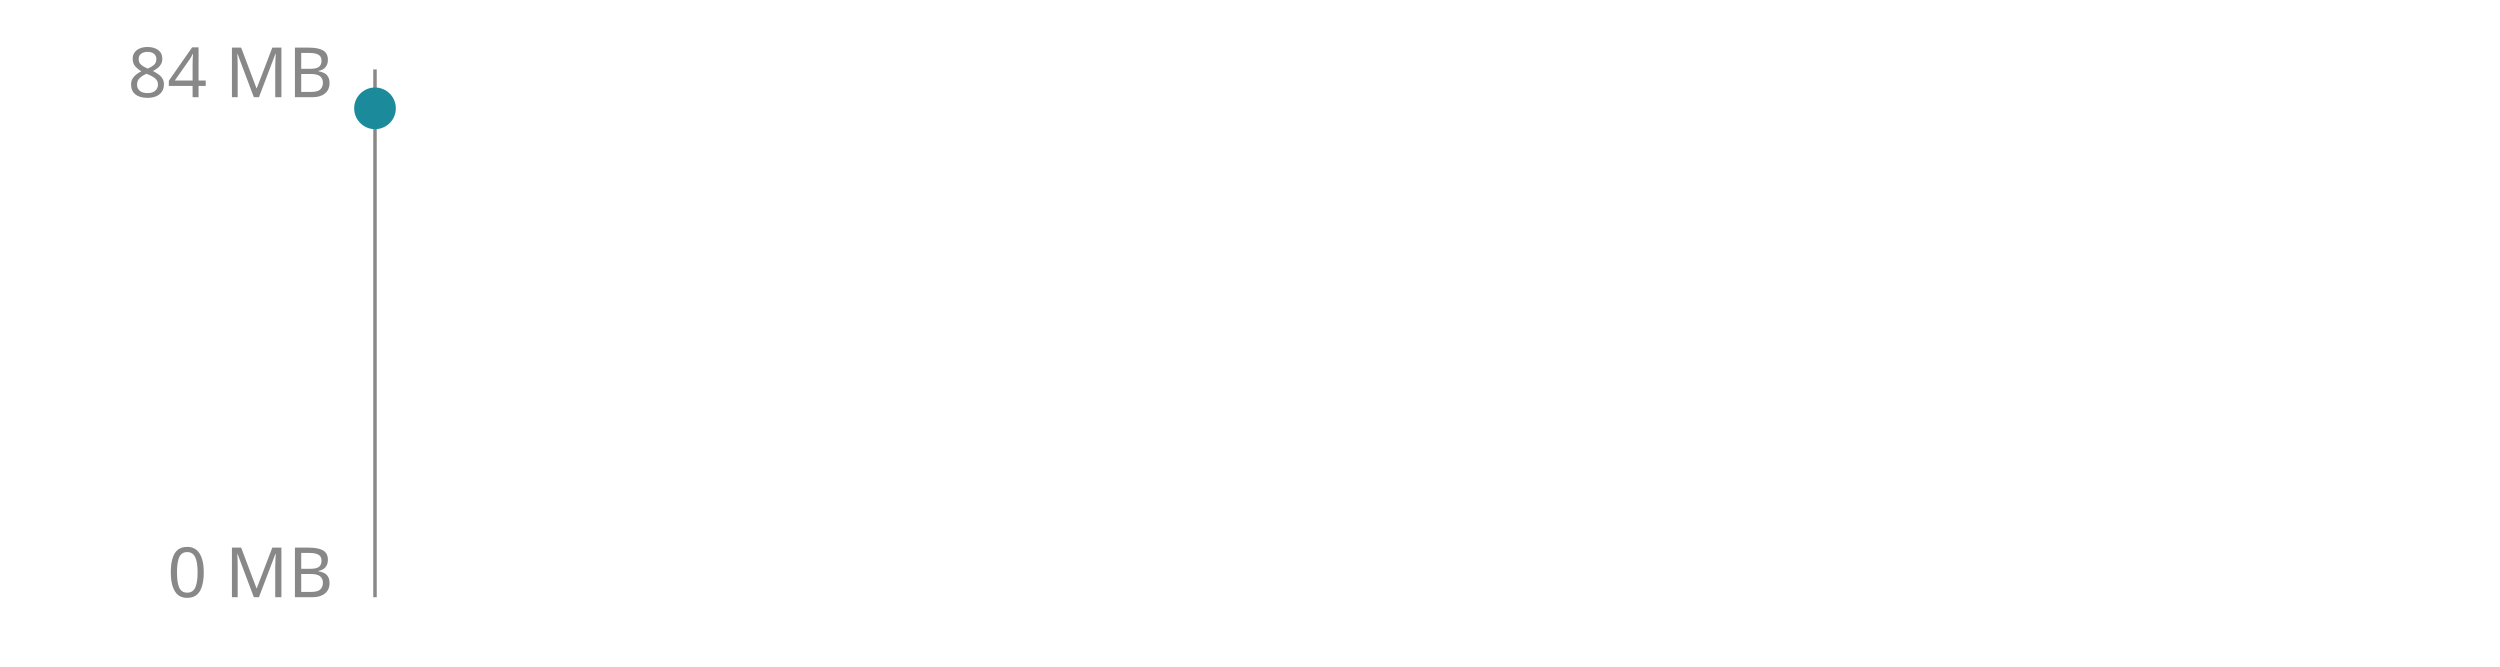
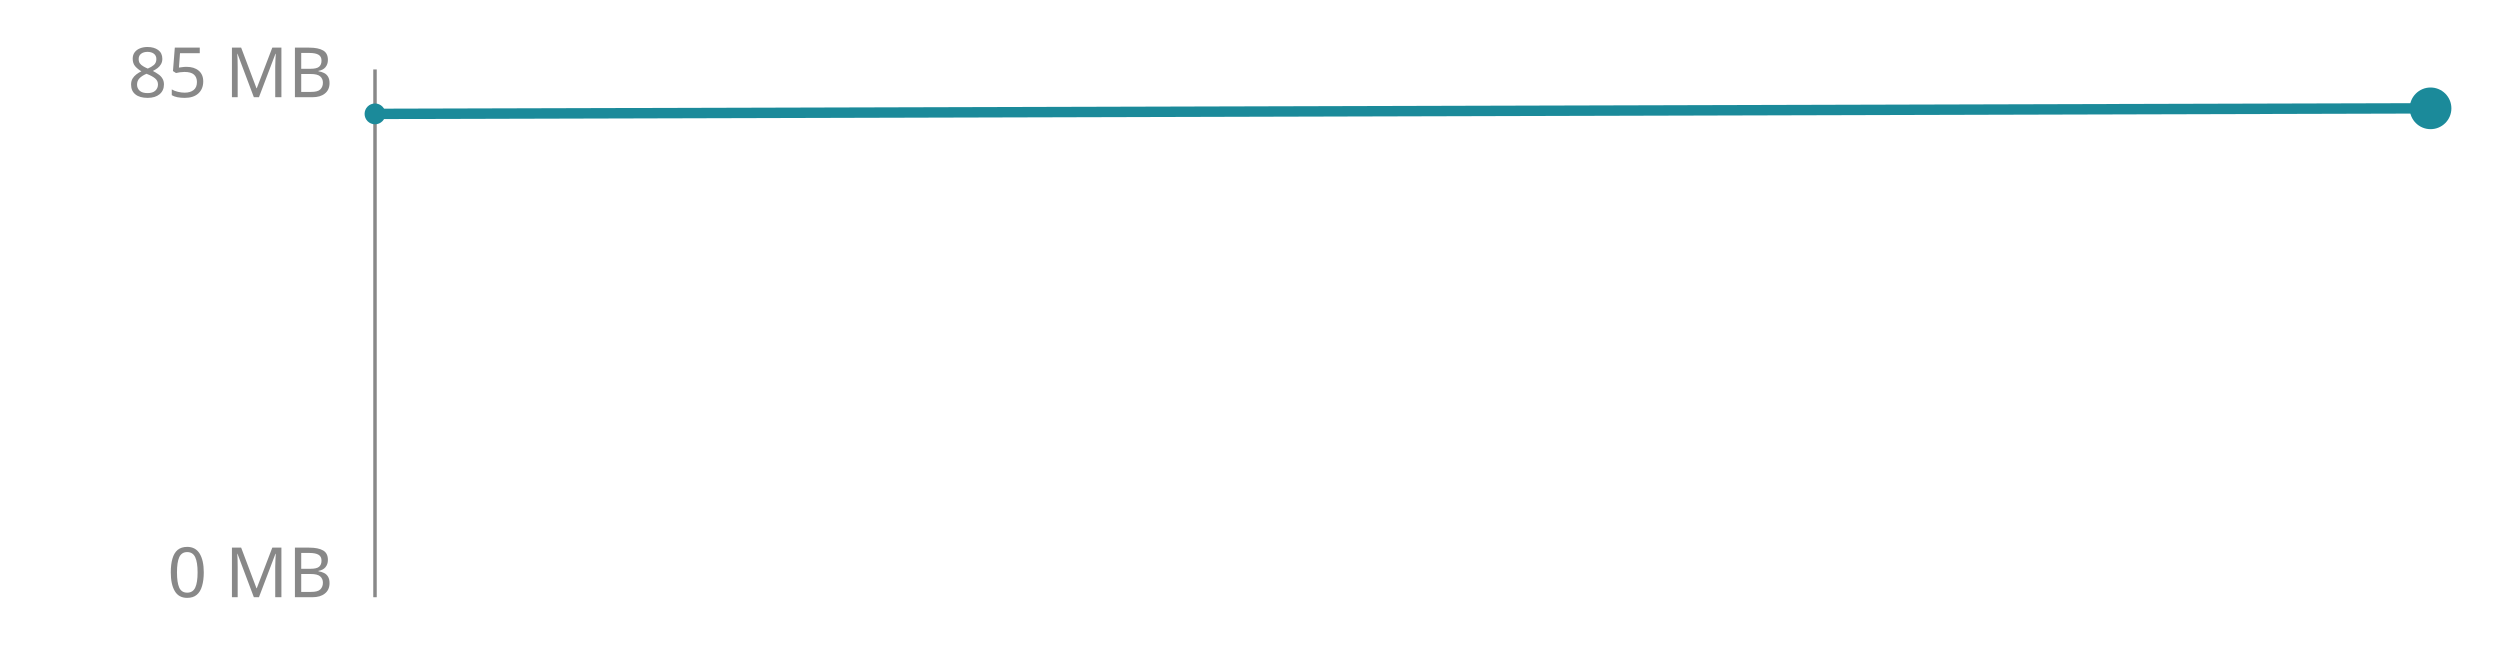
<svg xmlns="http://www.w3.org/2000/svg" width="360" height="96" viewBox="0 0 360 96" font-family="sans-serif" font-size="10">
-   <text x="48" y="14" text-anchor="end" fill="#888">84 MB</text>
+   <text x="48" y="14" text-anchor="end" fill="#888">85 MB</text>
  <text x="48" y="86" text-anchor="end" fill="#888">0 MB</text>
  <line x1="54" y1="10" x2="54" y2="86" stroke="#888" stroke-width="0.5" />
-   <polyline points="54.0,15.6" fill="none" stroke="#1b8a9a" stroke-width="1.5" />
-   <circle cx="54.0" cy="15.6" r="3" fill="#1b8a9a" />
+   <polyline points="54.0,16.4 350.0,15.6" fill="none" stroke="#1b8a9a" stroke-width="1.5" />
+   <circle cx="54.0" cy="16.4" r="1.5" fill="#1b8a9a" />
+   <circle cx="350.0" cy="15.6" r="3" fill="#1b8a9a" />
</svg>
